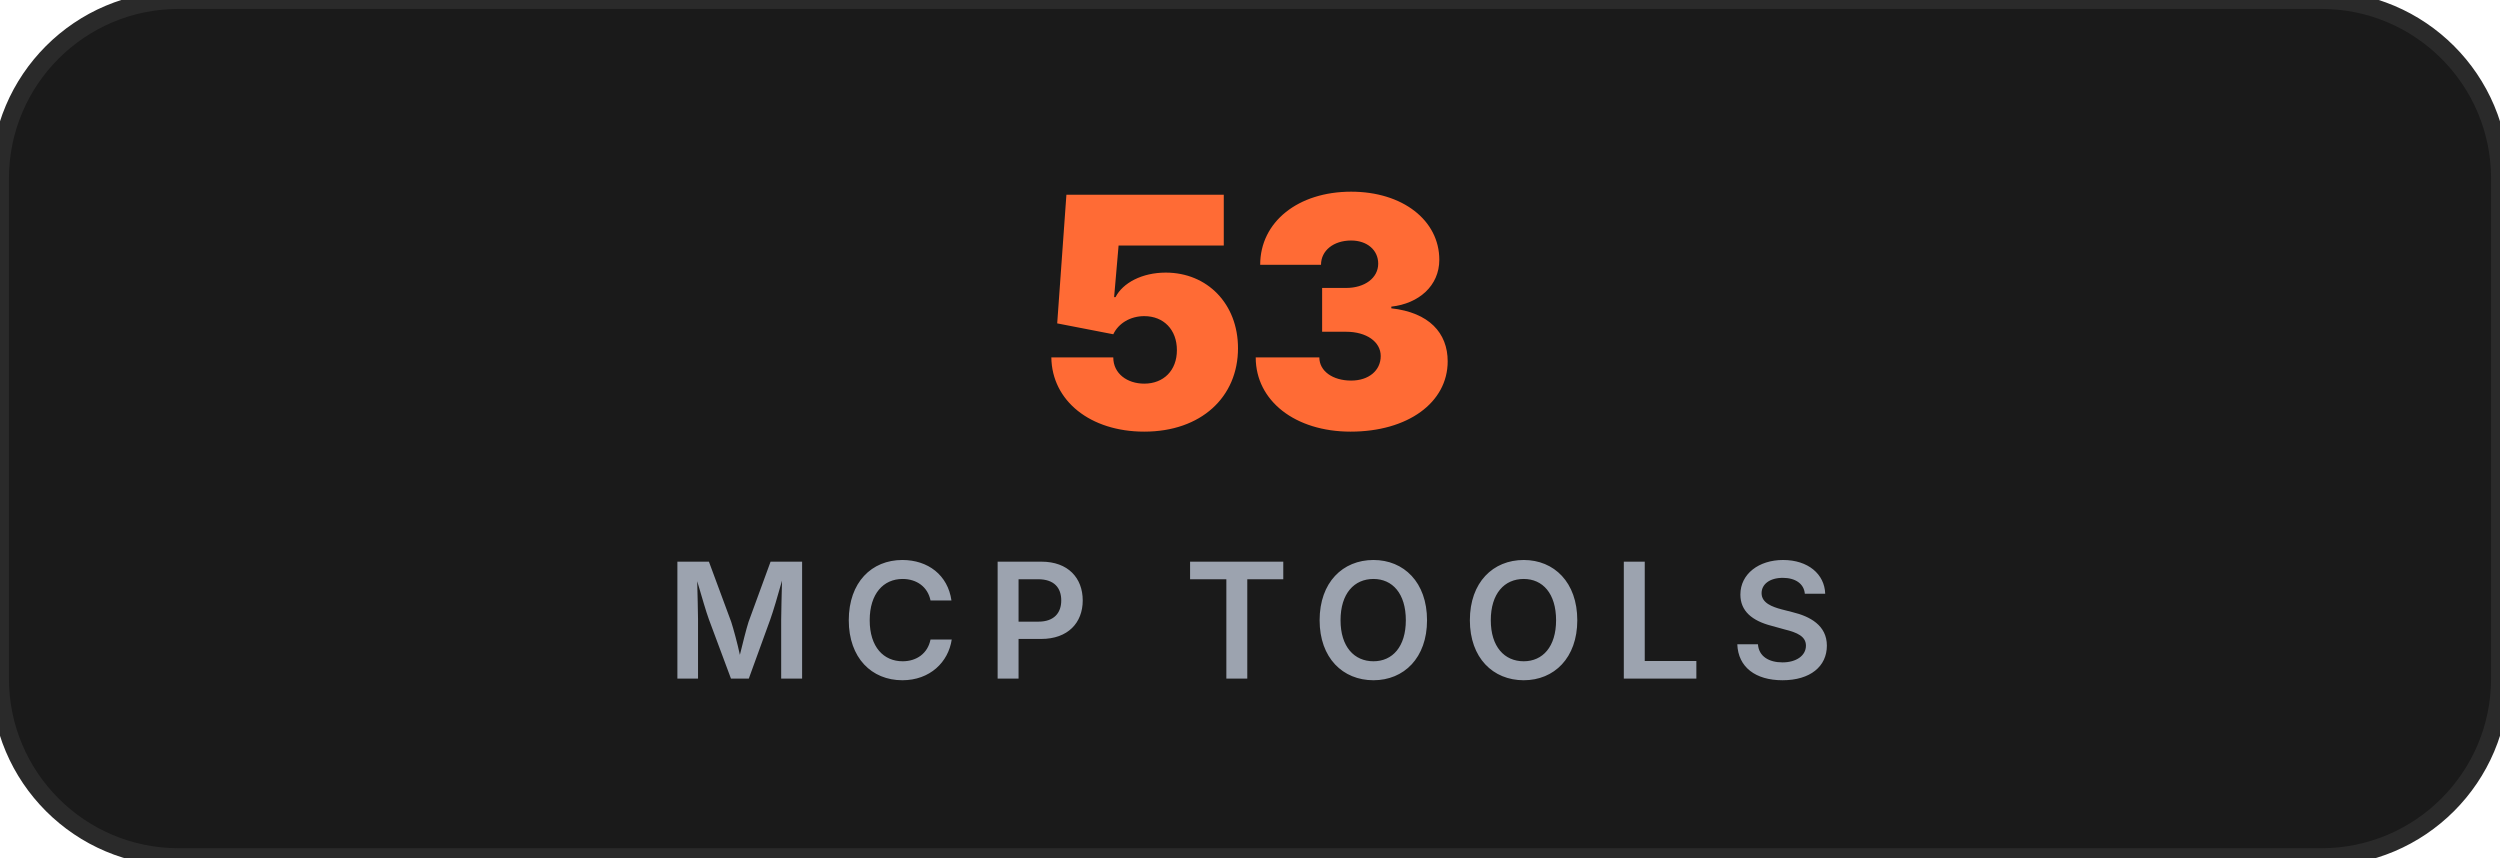
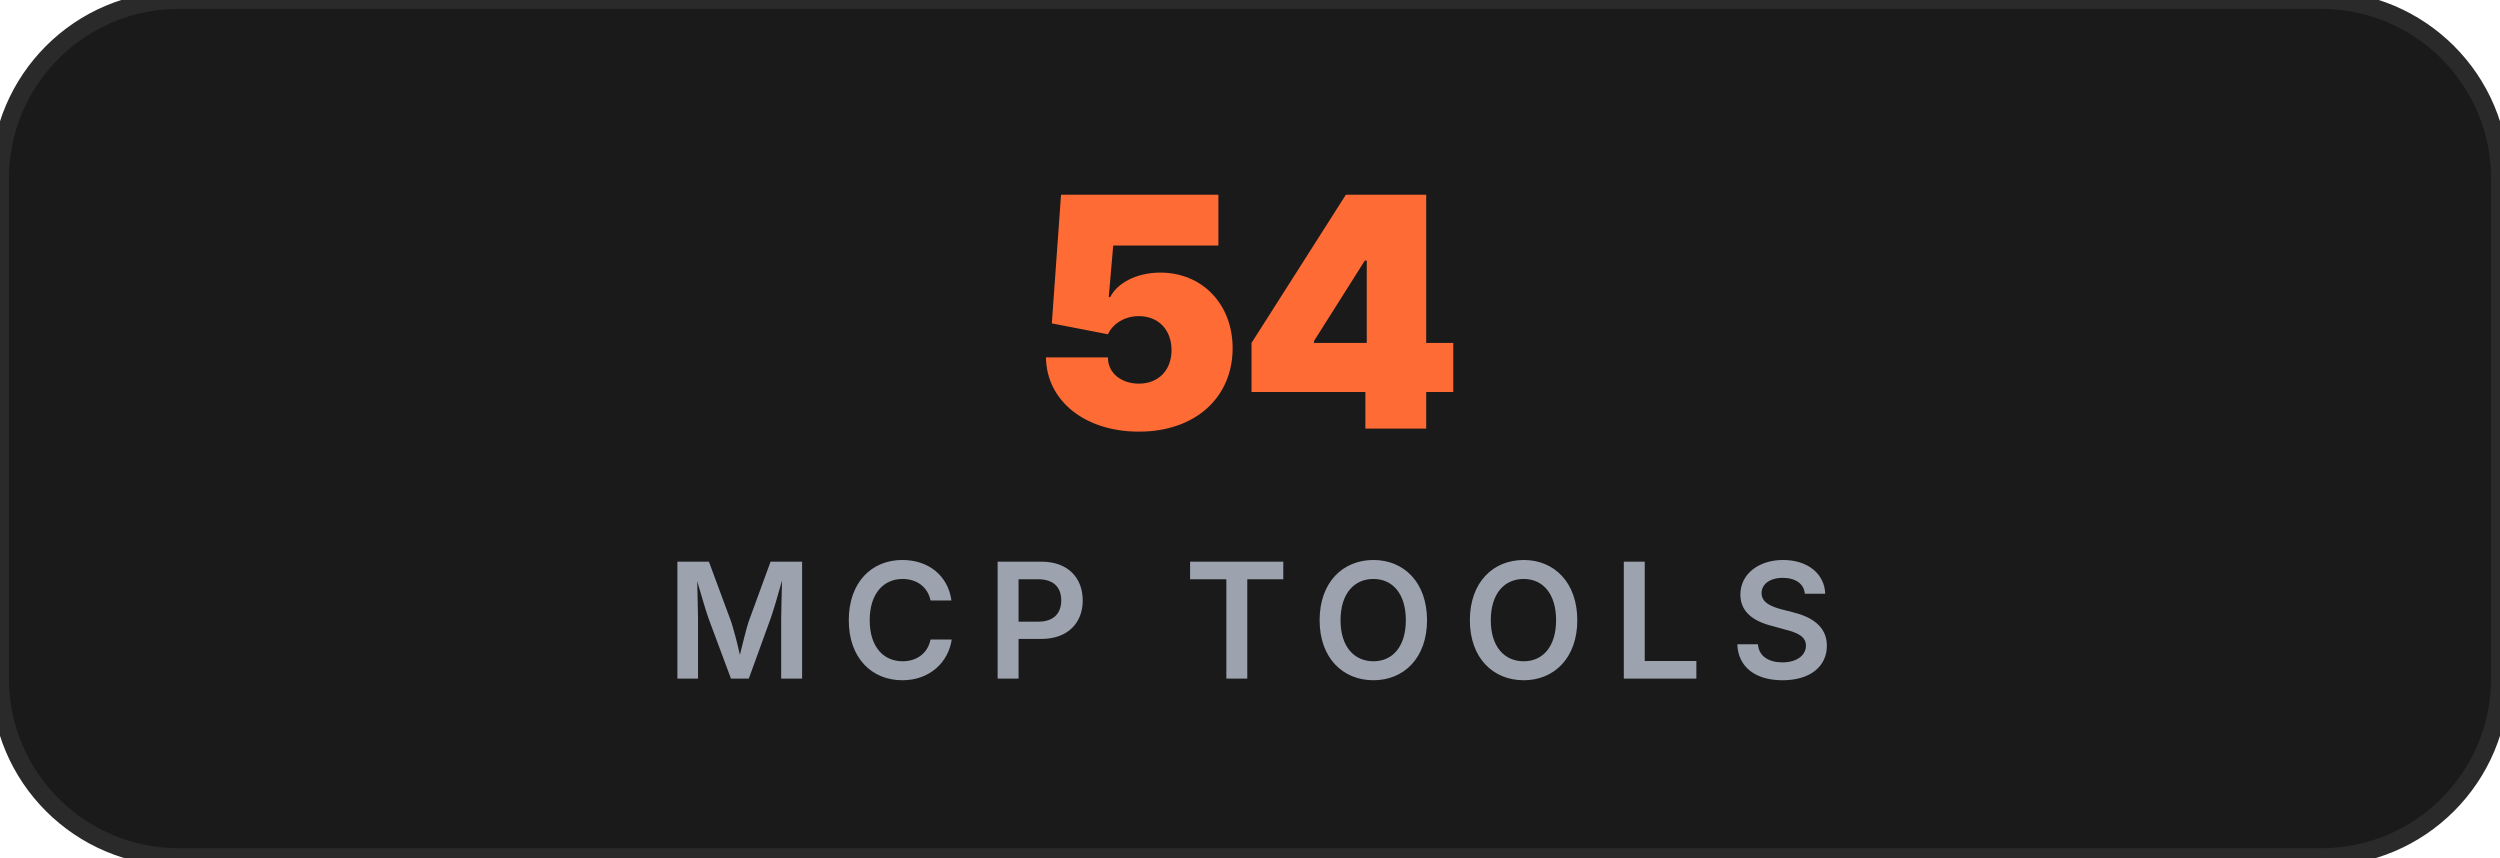
- <svg xmlns="http://www.w3.org/2000/svg" viewBox="0 0 140 48" fill="none" role="img" aria-label="MCP TOOLS: 53">
+ <svg xmlns="http://www.w3.org/2000/svg" viewBox="0 0 140 48" fill="none" role="img" aria-label="MCP TOOLS: 54">
  <rect x="0" y="0" width="140" height="48" rx="10" fill="#1A1A1A" stroke="#2A2A2A" stroke-width="1" />
-   <text x="70" y="24" fill="#FF6B35" font-family="ui-sans-serif, -apple-system, &quot;Segoe UI&quot;, Inter, system-ui, sans-serif" font-size="18" font-weight="900" text-anchor="middle" letter-spacing="-0.3">53</text>
+   <text x="70" y="24" fill="#FF6B35" font-family="ui-sans-serif, -apple-system, &quot;Segoe UI&quot;, Inter, system-ui, sans-serif" font-size="18" font-weight="900" text-anchor="middle" letter-spacing="-0.3">54</text>
  <text x="70" y="38" fill="#9CA3AF" font-family="ui-sans-serif, -apple-system, &quot;Segoe UI&quot;, Inter, system-ui, sans-serif" font-size="9" font-weight="600" text-anchor="middle" letter-spacing="1.5">MCP TOOLS</text>
</svg>
